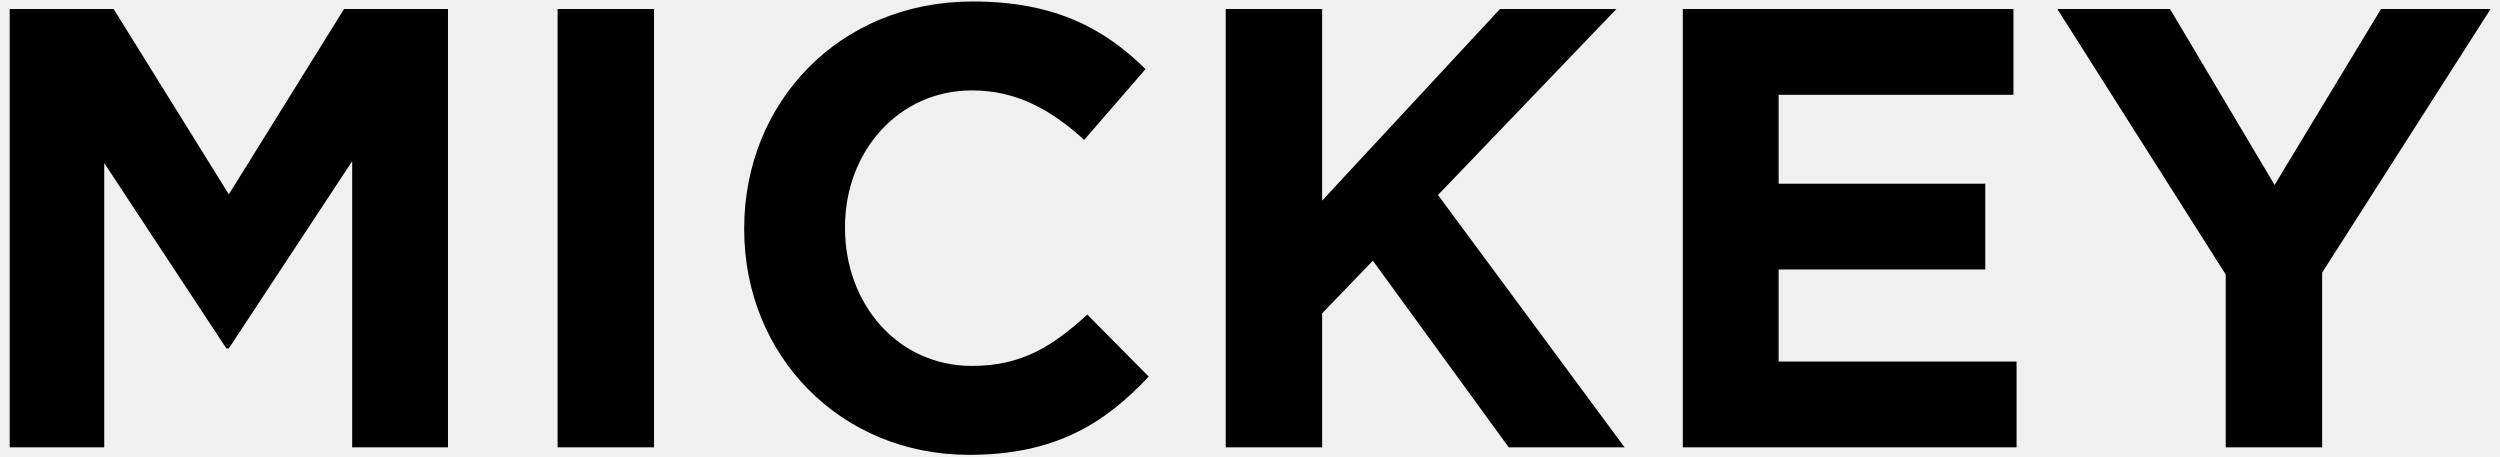
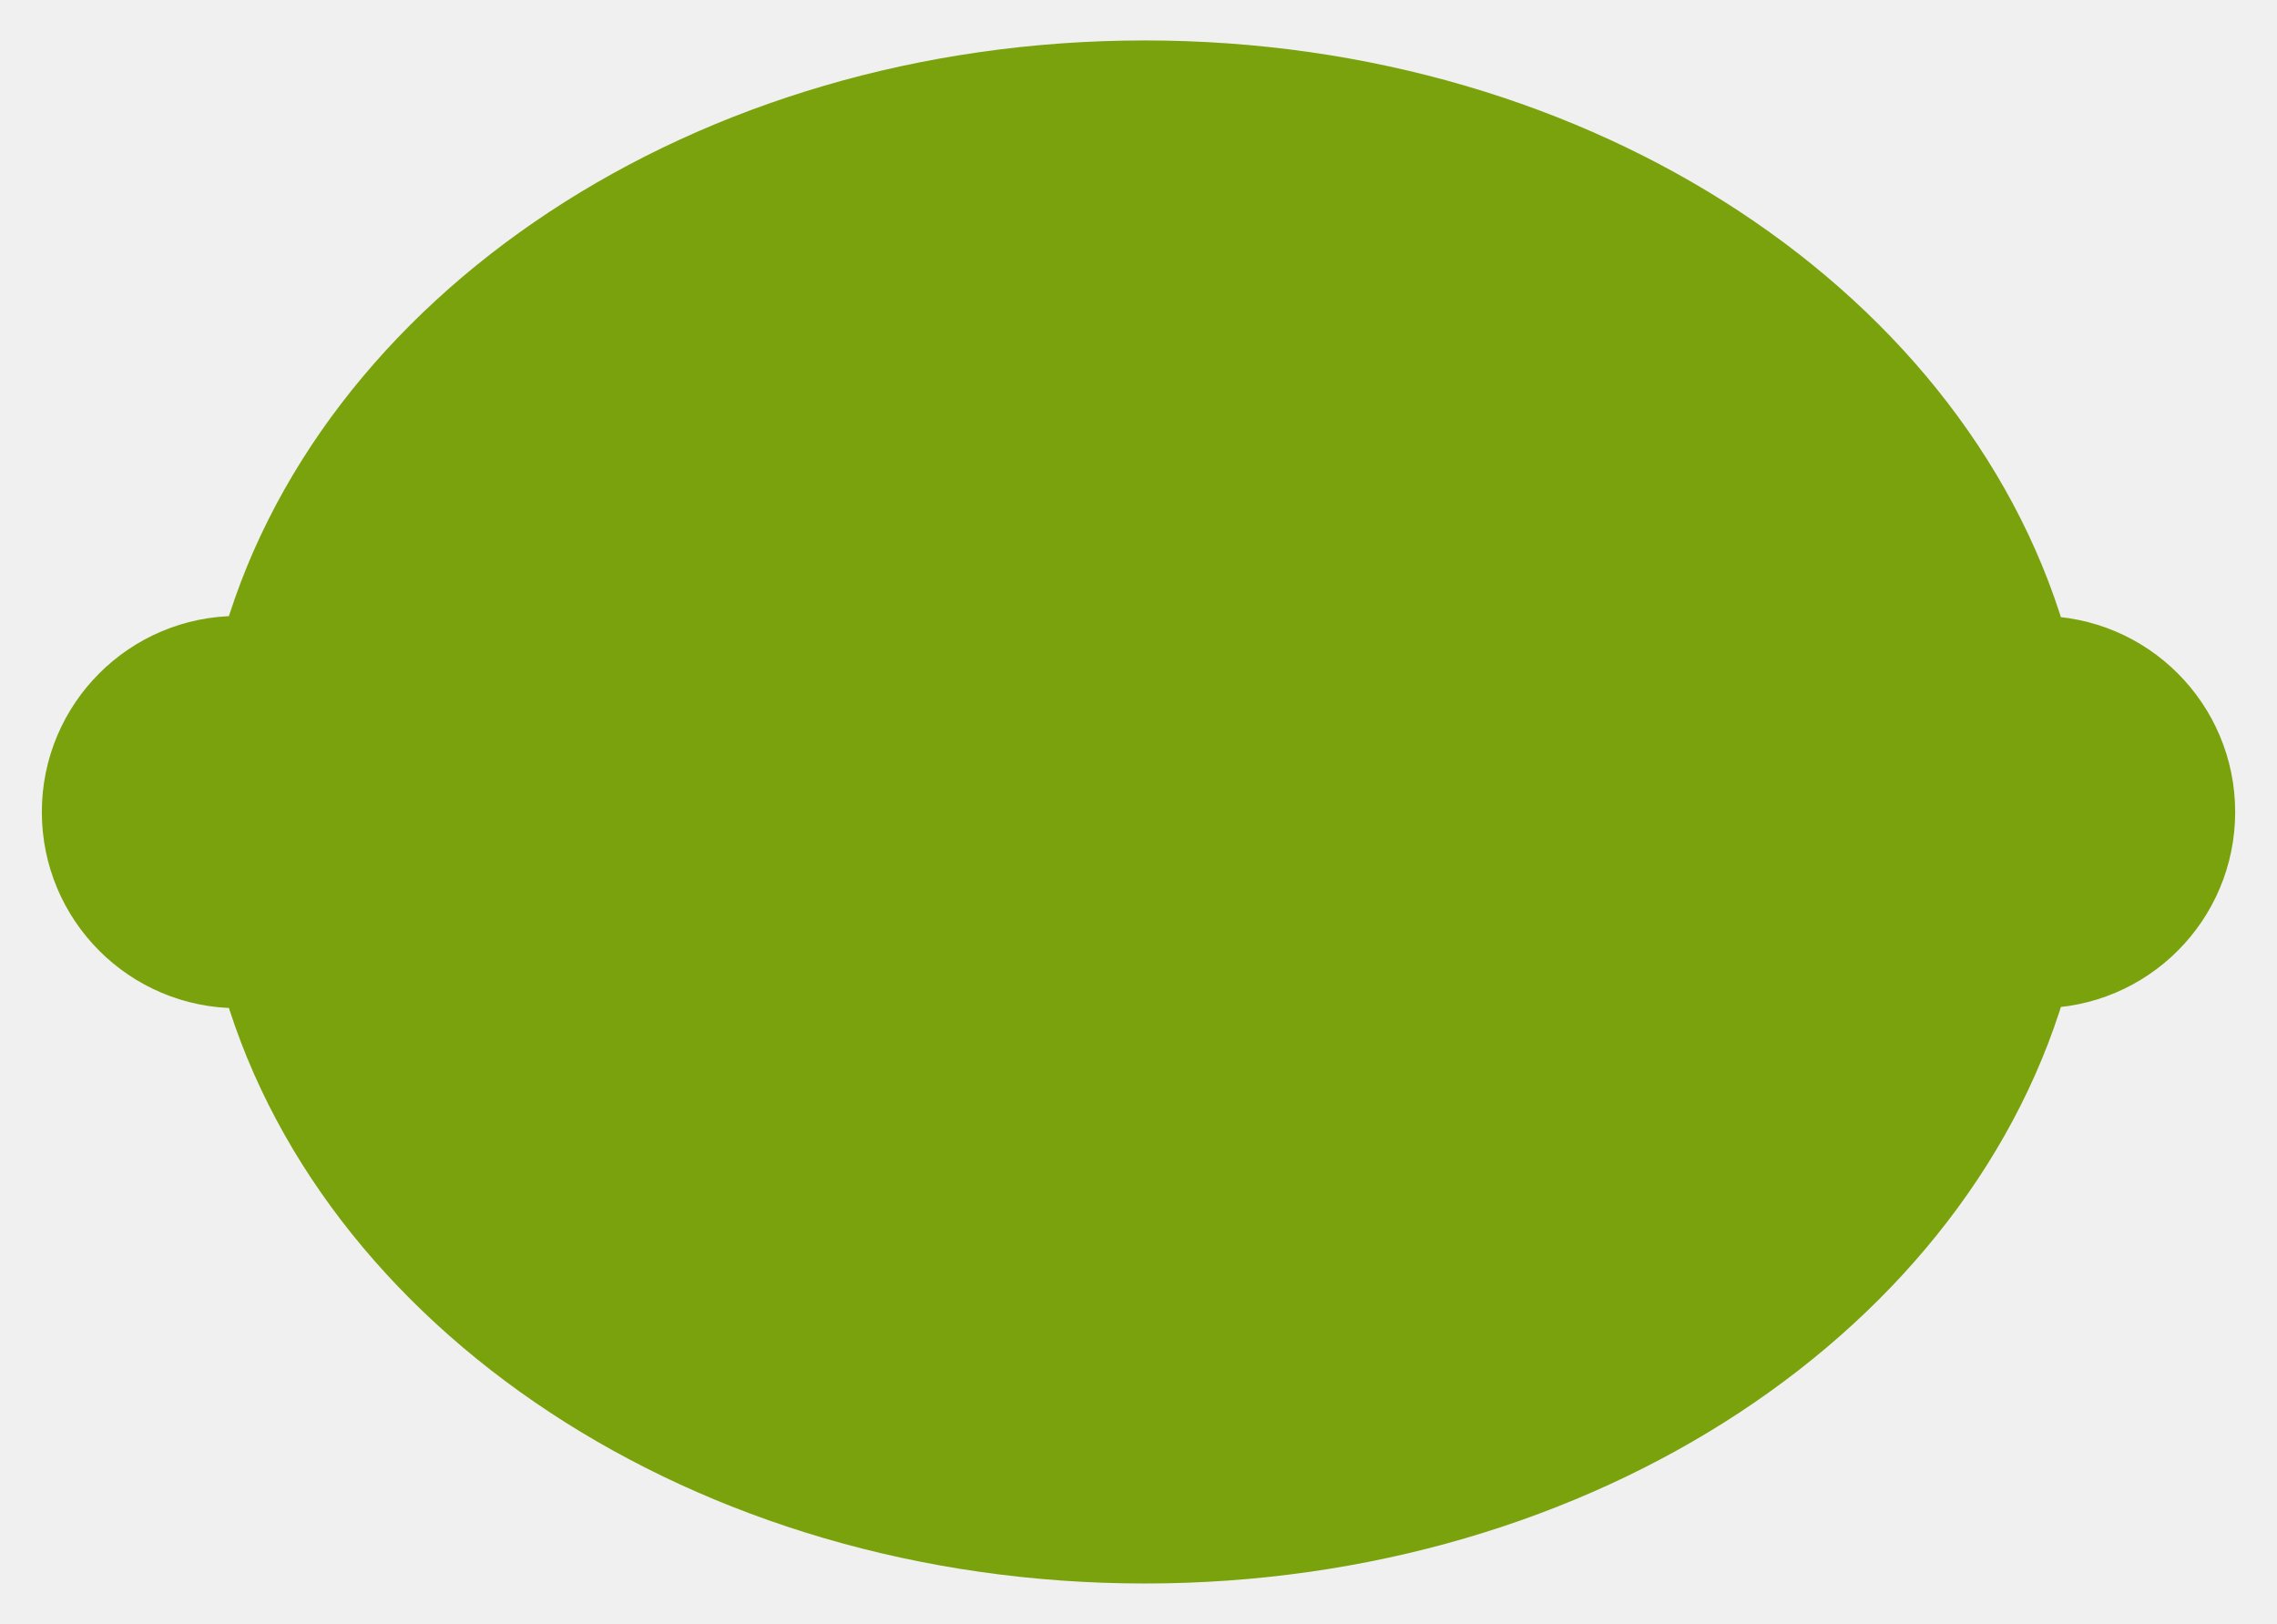
- <svg xmlns="http://www.w3.org/2000/svg" version="1.1" id="Layer_1" x="0px" y="0px" width="205.167px" height="37.473px" viewBox="68.133 0 205.167 37.473" enable-background="new 68.133 0 205.167 37.473" xml:space="preserve">
-   <g id="Layer_4" display="none">
-     <path display="inline" fill="#FFFFFF" d="M170.148,17.94c-3.716-0.685-5.986-1.312-7.348-2.673c-1.36-1.36-1.988-3.63-2.673-7.348   c-0.058-0.307-0.321-0.528-0.636-0.528c-0.312,0-0.58,0.225-0.635,0.528c-0.685,3.718-1.312,5.986-2.673,7.348   c-1.361,1.36-3.633,1.988-7.348,2.673c-0.306,0.059-0.528,0.322-0.528,0.637c0,0.312,0.224,0.579,0.528,0.635   c3.715,0.685,5.986,1.313,7.348,2.673c1.359,1.36,1.988,3.632,2.673,7.348c0.055,0.307,0.321,0.528,0.635,0.528   c0.312,0,0.578-0.224,0.636-0.528c0.685-3.716,1.312-5.985,2.673-7.348c1.36-1.357,3.632-1.988,7.348-2.673   c0.307-0.056,0.528-0.321,0.528-0.635S170.455,17.998,170.148,17.94z" />
-   </g>
-   <g id="Layer_2" display="none">
-     <path display="inline" fill="none" stroke="#000000" stroke-width="8" stroke-linecap="round" stroke-miterlimit="10" d="   M-13.007-45.615C-6.302-55.44-2.382-67.318-2.382-80.111c0-33.843-27.435-61.275-61.277-61.275   c-33.842,0-61.276,27.435-61.276,61.275c0,33.843,27.435,61.276,61.276,61.276c14.613,0,28.031-5.115,38.562-13.652" />
-   </g>
-   <g>
-     <path d="M68.928,0.739h8.53l9.455,15.21l9.455-15.21h8.53V36.71h-7.862V13.226L86.913,28.59h-0.206L76.687,13.381v23.33h-7.759   V0.739z" />
-     <path d="M113.893,0.739h7.913V36.71h-7.913V0.739z" />
-     <path d="M129.207,18.827v-0.102c0-10.227,7.708-18.603,18.756-18.603c6.782,0,10.842,2.261,14.182,5.55l-5.036,5.807   c-2.775-2.518-5.601-4.06-9.198-4.06c-6.063,0-10.431,5.036-10.431,11.202v0.104c0,6.166,4.265,11.304,10.431,11.304   c4.111,0,6.63-1.644,9.456-4.212l5.035,5.087c-3.7,3.956-7.811,6.423-14.747,6.423C137.069,37.326,129.207,29.156,129.207,18.827z" />
-     <path d="M168.724,0.739h7.913v15.724l14.594-15.724h9.558l-14.645,15.262l15.312,20.709h-9.506L180.8,21.396l-4.162,4.316V36.71   h-7.913V0.739z" />
-     <path d="M206.238,0.739h27.133V7.78H214.1v7.296h16.958v7.039H214.1v7.556h19.526v7.04h-27.389V0.739z" />
-     <path d="M250.791,22.528L236.969,0.739h9.25l8.582,14.439l8.734-14.439h8.993l-13.823,21.632V36.71h-7.914V22.528z" />
-   </g>
+ <svg width="258px" height="184px">
+   <path fill="#7AA20D" stroke="#7AA20D" stroke-width="9" stroke-linejoin="round" d="M248.761,92c0,9.801-7.93,17.731-17.71,17.731c-0.319,0-0.617,0-0.935-0.021c-10.035,37.291-51.174,65.206-100.414,65.206 c-49.261,0-90.443-27.979-100.435-65.334c-0.765,0.106-1.531,0.149-2.317,0.149c-9.78,0-17.71-7.93-17.71-17.731 c0-9.78,7.93-17.71,17.71-17.71c0.787,0,1.552,0.042,2.317,0.149C39.238,37.084,80.419,9.083,129.702,9.083    c49.24,0,90.379,27.937,100.414,65.228h0.021c0.298-0.021,0.617-0.021,0.914-0.021C240.831,74.29,248.761,82.22,248.761,92z" />
</svg>
